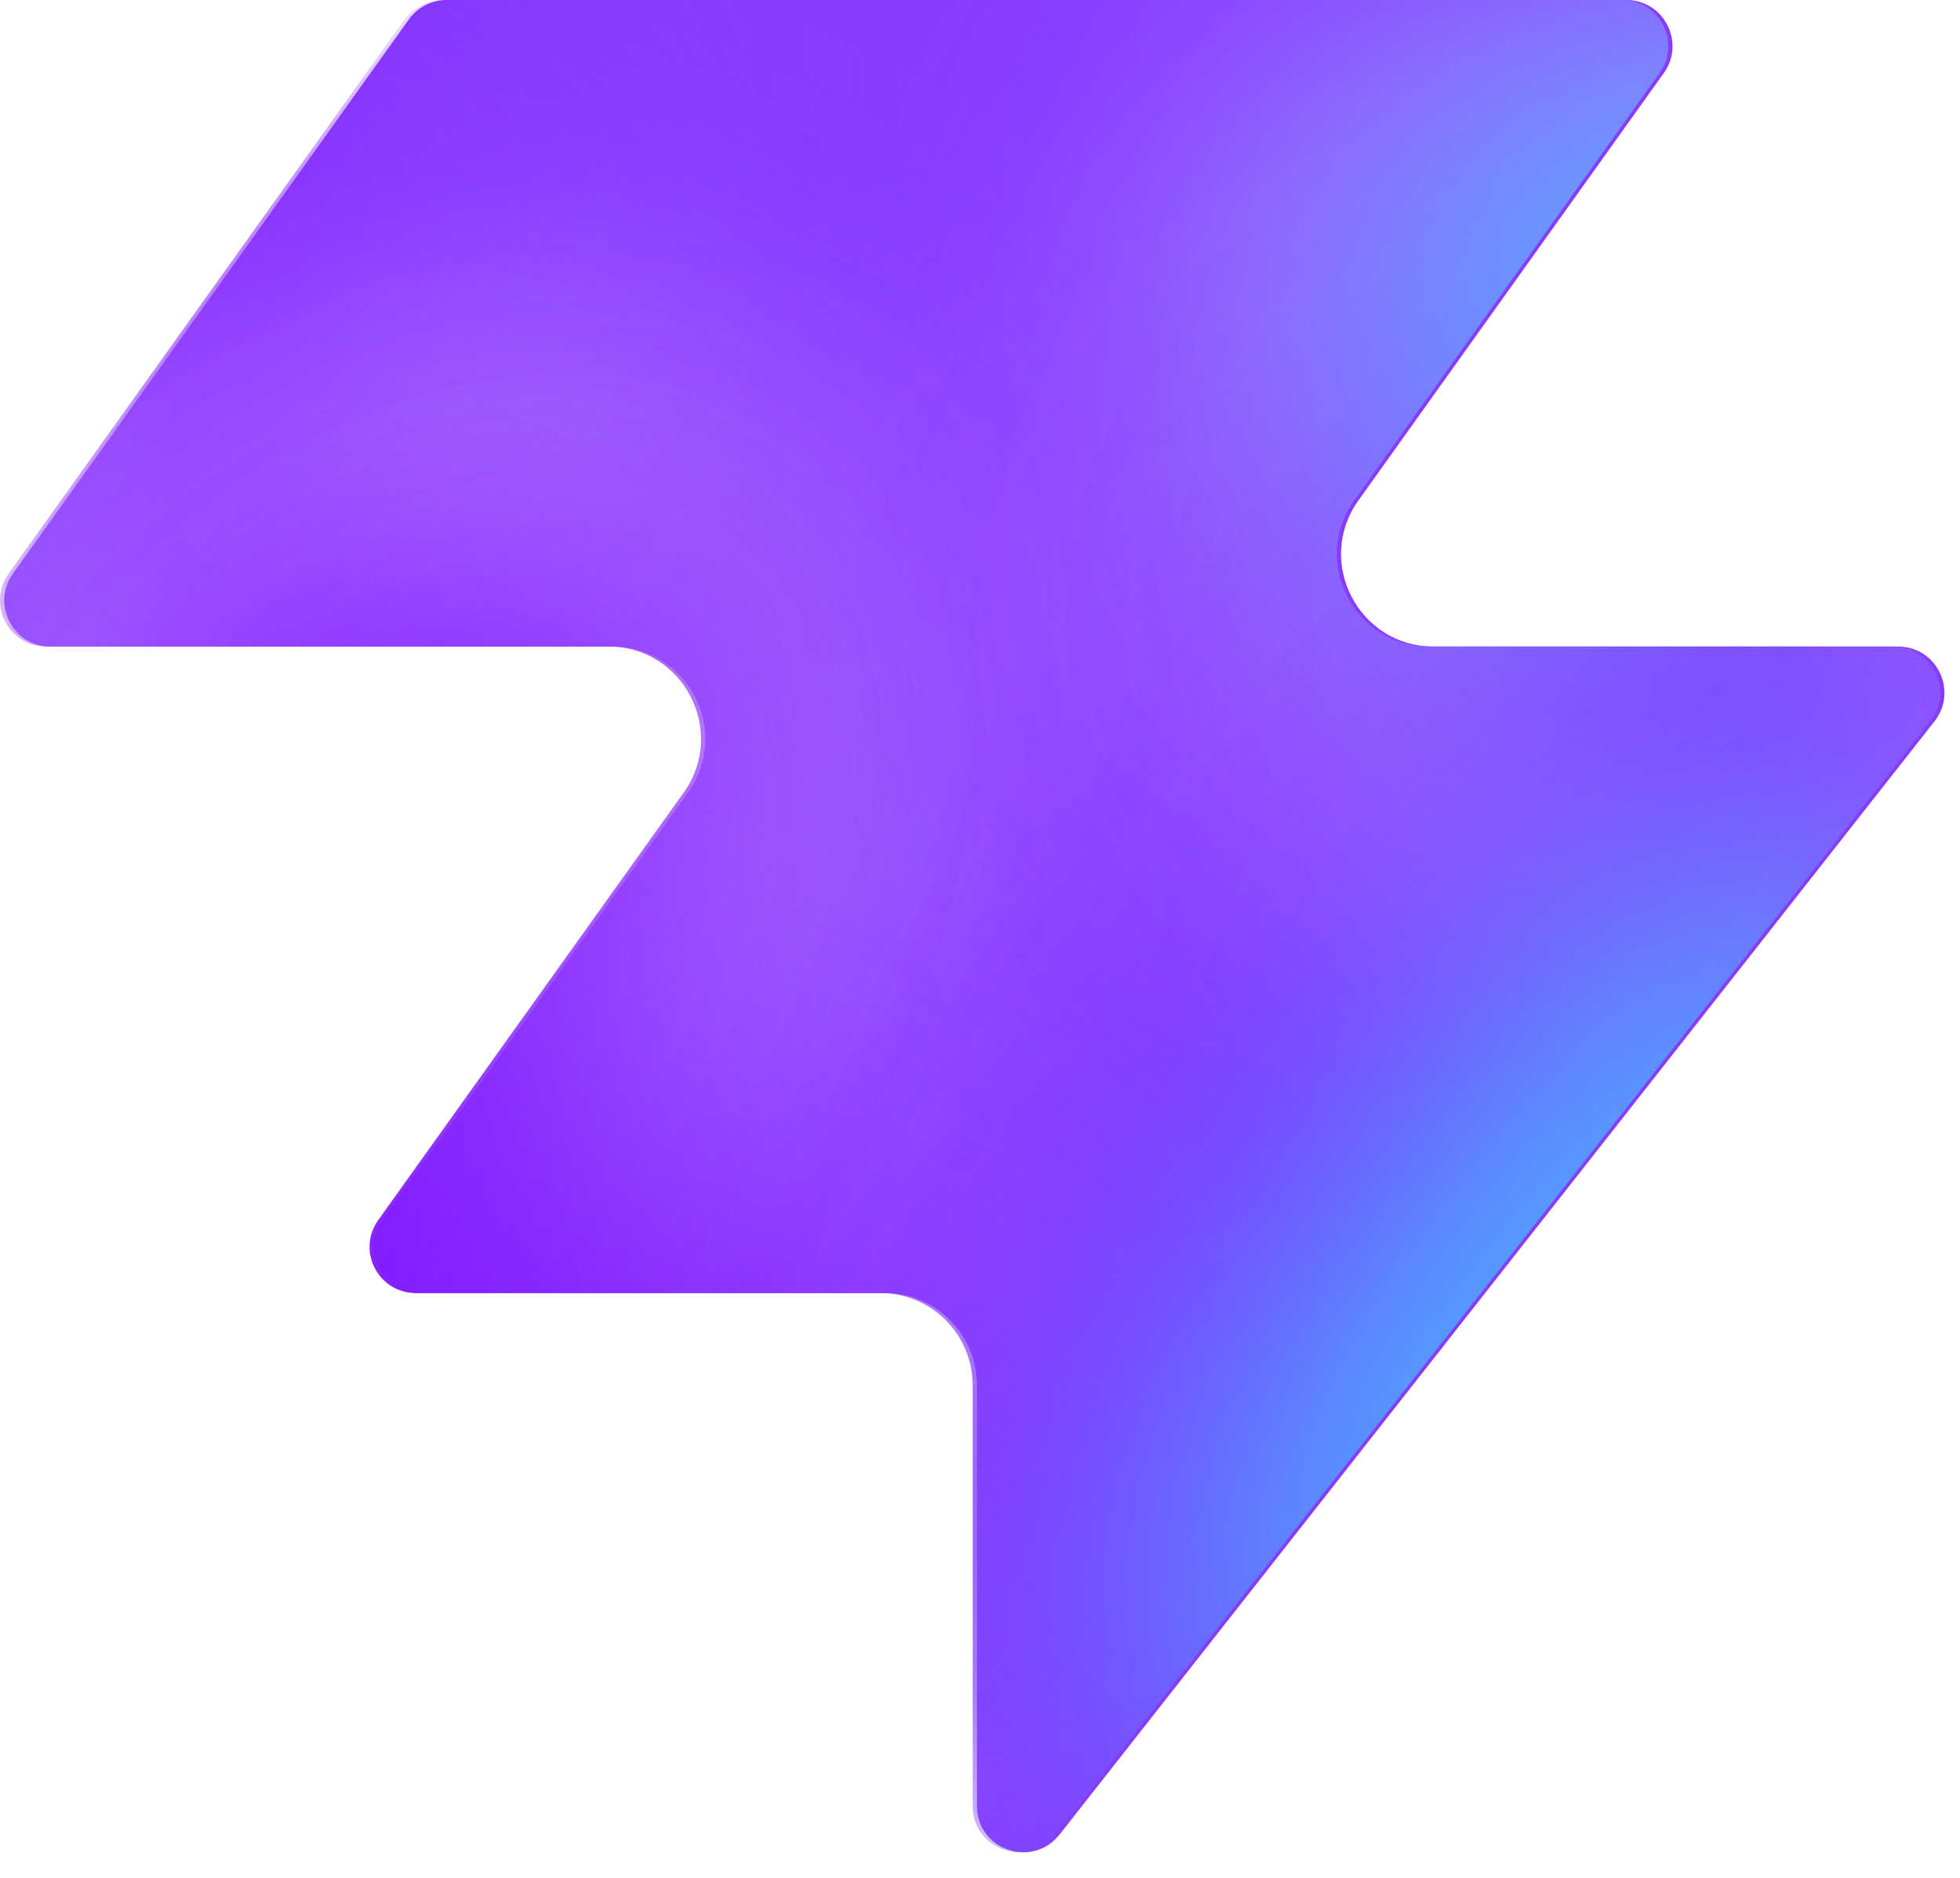
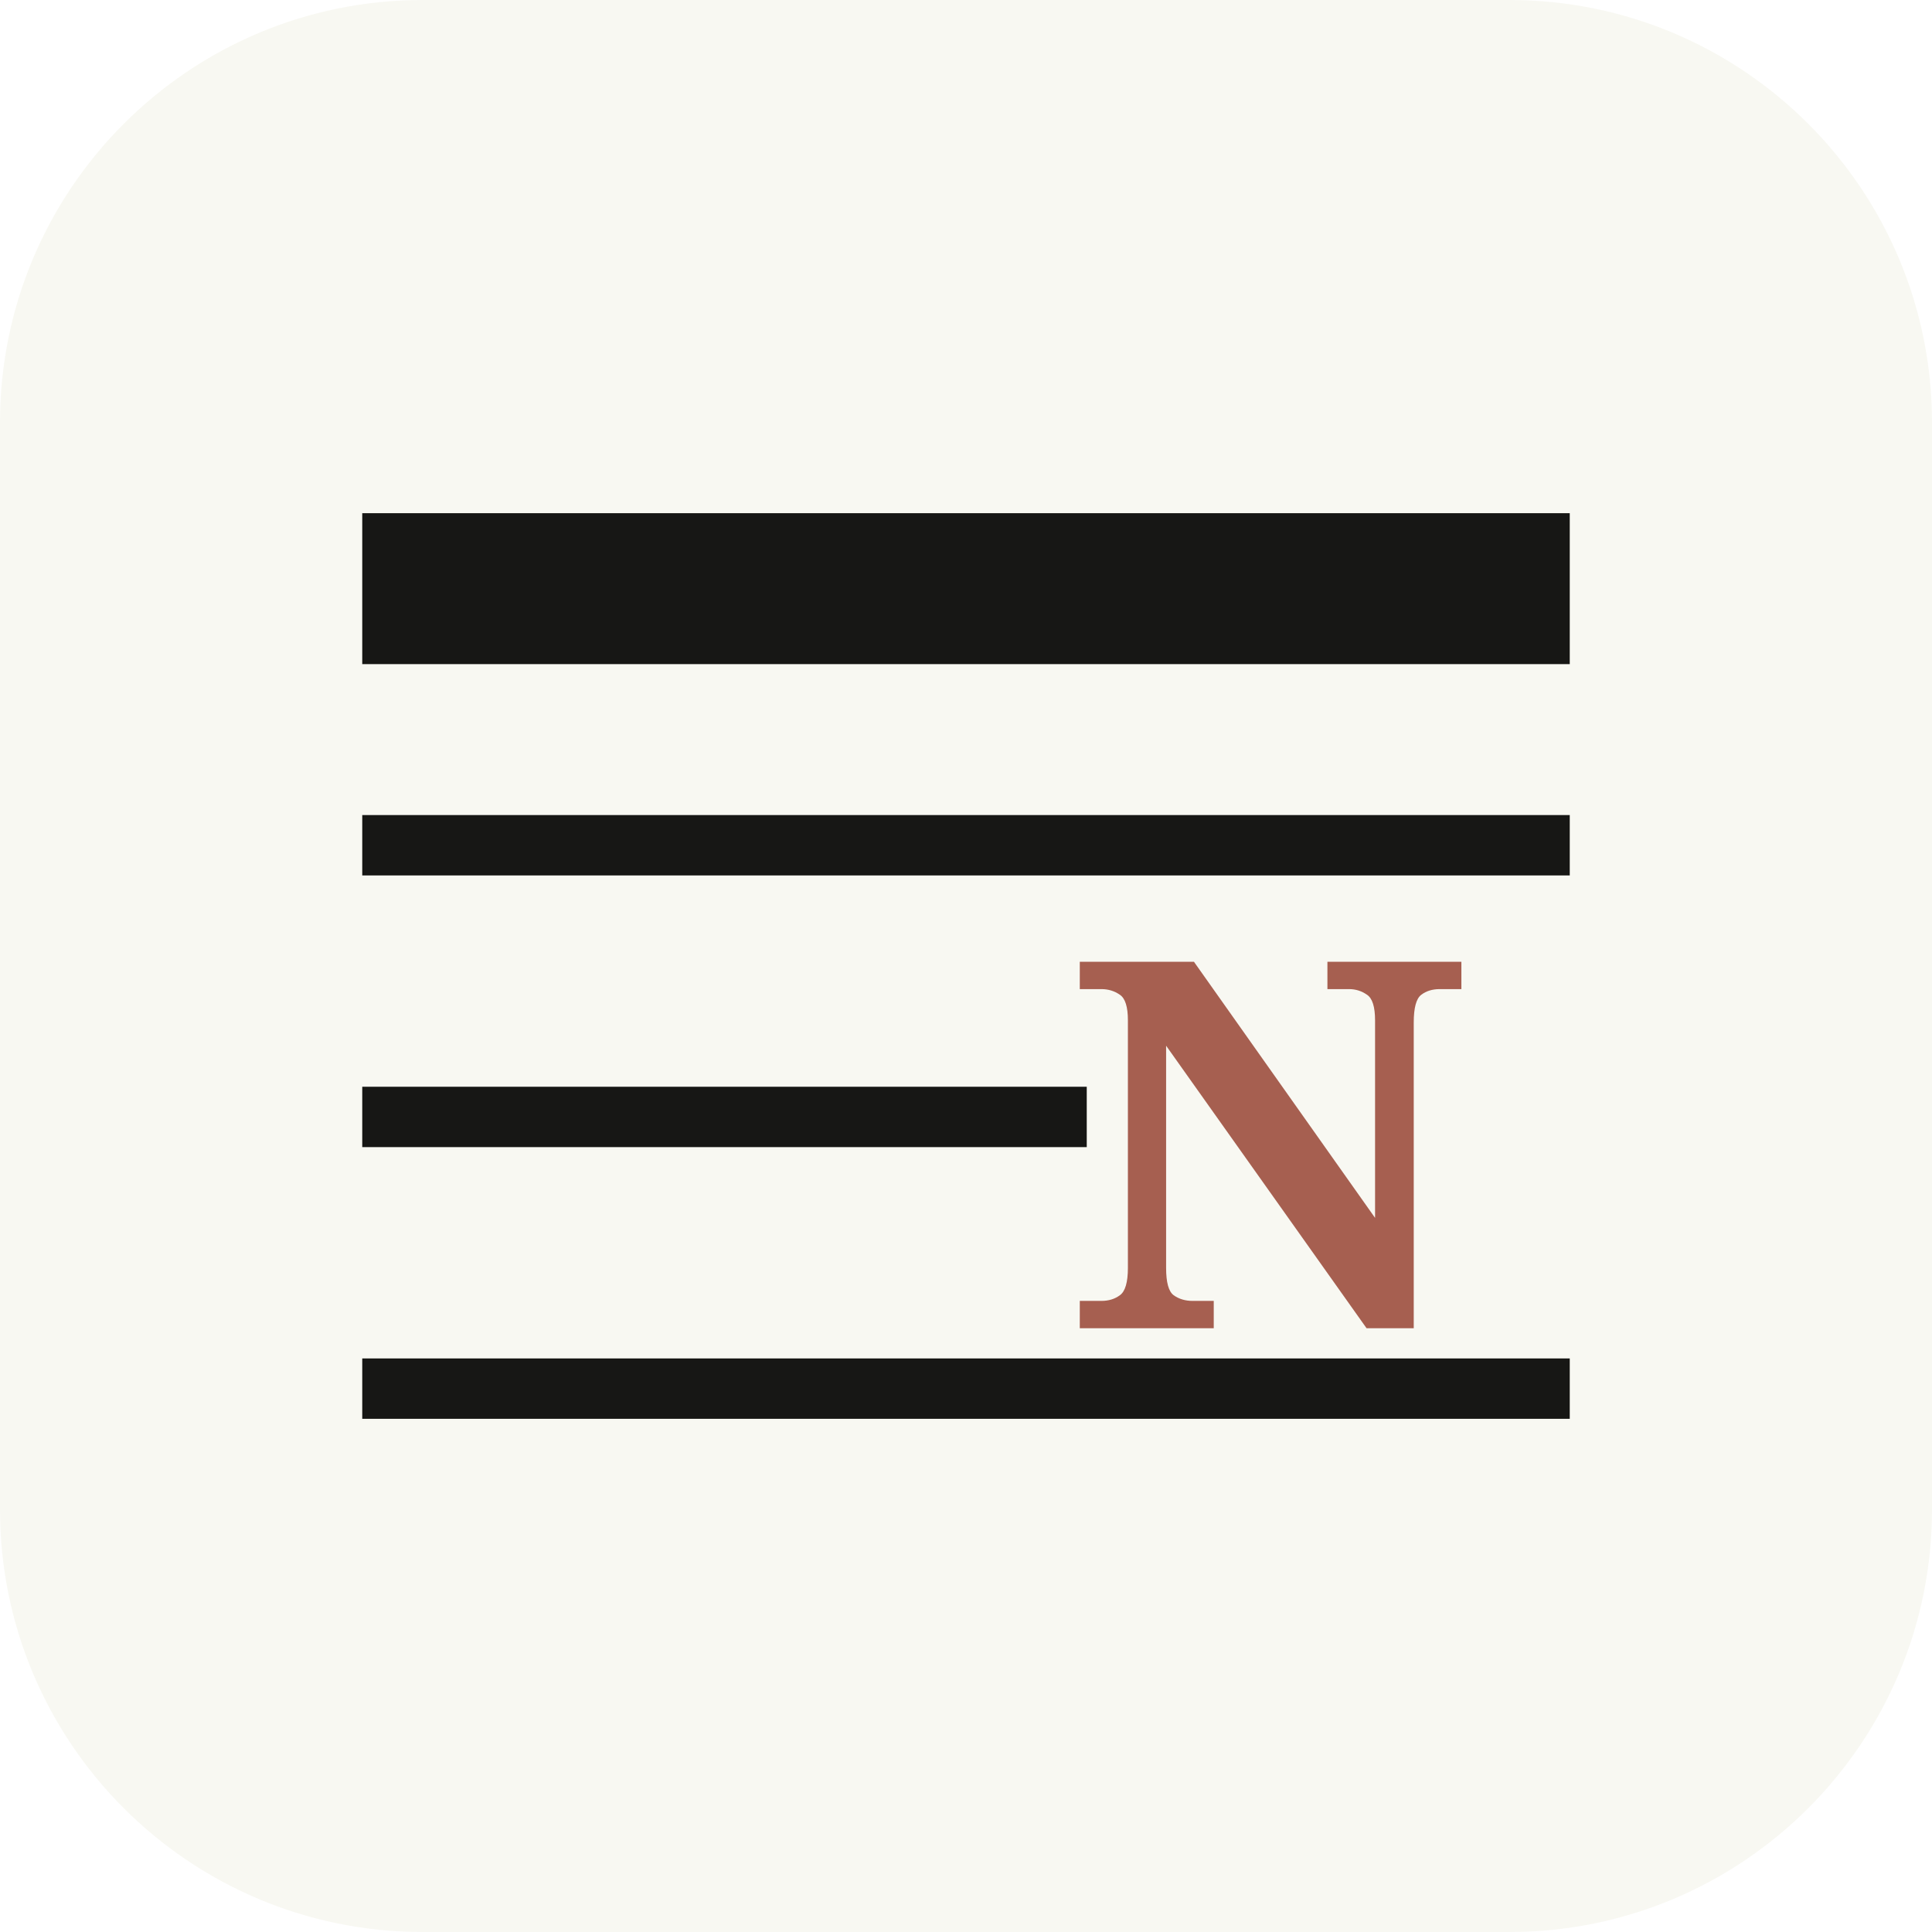
- <svg xmlns="http://www.w3.org/2000/svg" width="48" height="46" fill="none" viewBox="0 0 48 46">
-   <path fill="#863bff" d="M25.946 44.938c-.664.845-2.021.375-2.021-.698V33.937a2.26 2.26 0 0 0-2.262-2.262H10.287c-.92 0-1.456-1.04-.92-1.788l7.48-10.471c1.07-1.497 0-3.578-1.842-3.578H1.237c-.92 0-1.456-1.04-.92-1.788L10.013.474c.214-.297.556-.474.92-.474h28.894c.92 0 1.456 1.04.92 1.788l-7.48 10.471c-1.07 1.498 0 3.579 1.842 3.579h11.377c.943 0 1.473 1.088.89 1.83L25.947 44.94z" style="fill:#863bff;fill:color(display-p3 .525 .23 1);fill-opacity:1" />
-   <mask id="a" width="48" height="46" x="0" y="0" maskUnits="userSpaceOnUse" style="mask-type:alpha">
-     <path fill="#000" d="M25.842 44.938c-.664.844-2.021.375-2.021-.698V33.937a2.26 2.26 0 0 0-2.262-2.262H10.183c-.92 0-1.456-1.04-.92-1.788l7.48-10.471c1.07-1.498 0-3.579-1.842-3.579H1.133c-.92 0-1.456-1.04-.92-1.787L9.91.473c.214-.297.556-.474.92-.474h28.894c.92 0 1.456 1.04.92 1.788l-7.48 10.471c-1.07 1.498 0 3.578 1.842 3.578h11.377c.943 0 1.473 1.088.89 1.832L25.843 44.94z" style="fill:#000;fill-opacity:1" />
-   </mask>
-   <g mask="url(#a)">
-     <g filter="url(#b)">
-       <ellipse cx="5.508" cy="14.704" fill="#ede6ff" rx="5.508" ry="14.704" style="fill:#ede6ff;fill:color(display-p3 .927 .903 1);fill-opacity:1" transform="matrix(.00324 1 1 -.00324 -4.47 31.516)" />
-     </g>
-     <g filter="url(#c)">
-       <ellipse cx="10.399" cy="29.851" fill="#ede6ff" rx="10.399" ry="29.851" style="fill:#ede6ff;fill:color(display-p3 .927 .903 1);fill-opacity:1" transform="matrix(.00324 1 1 -.00324 -39.328 7.883)" />
-     </g>
-     <g filter="url(#d)">
-       <ellipse cx="5.508" cy="30.487" fill="#7e14ff" rx="5.508" ry="30.487" style="fill:#7e14ff;fill:color(display-p3 .492 .077 1);fill-opacity:1" transform="rotate(89.814 -25.913 -14.639)scale(1 -1)" />
-     </g>
-     <g filter="url(#e)">
-       <ellipse cx="5.508" cy="30.599" fill="#7e14ff" rx="5.508" ry="30.599" style="fill:#7e14ff;fill:color(display-p3 .492 .077 1);fill-opacity:1" transform="rotate(89.814 -32.644 -3.334)scale(1 -1)" />
-     </g>
-     <g filter="url(#f)">
-       <ellipse cx="5.508" cy="30.599" fill="#7e14ff" rx="5.508" ry="30.599" style="fill:#7e14ff;fill:color(display-p3 .492 .077 1);fill-opacity:1" transform="matrix(.00324 1 1 -.00324 -34.34 30.47)" />
-     </g>
-     <g filter="url(#g)">
-       <ellipse cx="14.072" cy="22.078" fill="#ede6ff" rx="14.072" ry="22.078" style="fill:#ede6ff;fill:color(display-p3 .927 .903 1);fill-opacity:1" transform="rotate(93.35 24.506 48.493)scale(-1 1)" />
-     </g>
-     <g filter="url(#h)">
-       <ellipse cx="3.47" cy="21.501" fill="#7e14ff" rx="3.47" ry="21.501" style="fill:#7e14ff;fill:color(display-p3 .492 .077 1);fill-opacity:1" transform="rotate(89.009 28.708 47.59)scale(-1 1)" />
-     </g>
-     <g filter="url(#i)">
-       <ellipse cx="3.47" cy="21.501" fill="#7e14ff" rx="3.47" ry="21.501" style="fill:#7e14ff;fill:color(display-p3 .492 .077 1);fill-opacity:1" transform="rotate(89.009 28.708 47.59)scale(-1 1)" />
-     </g>
-     <g filter="url(#j)">
-       <ellipse cx=".387" cy="8.972" fill="#7e14ff" rx="4.407" ry="29.108" style="fill:#7e14ff;fill:color(display-p3 .492 .077 1);fill-opacity:1" transform="rotate(39.51 .387 8.972)" />
-     </g>
-     <g filter="url(#k)">
-       <ellipse cx="47.523" cy="-6.092" fill="#7e14ff" rx="4.407" ry="29.108" style="fill:#7e14ff;fill:color(display-p3 .492 .077 1);fill-opacity:1" transform="rotate(37.892 47.523 -6.092)" />
-     </g>
-     <g filter="url(#l)">
-       <ellipse cx="41.412" cy="6.333" fill="#47bfff" rx="5.971" ry="9.665" style="fill:#47bfff;fill:color(display-p3 .28 .748 1);fill-opacity:1" transform="rotate(37.892 41.412 6.333)" />
-     </g>
-     <g filter="url(#m)">
-       <ellipse cx="-1.879" cy="38.332" fill="#7e14ff" rx="4.407" ry="29.108" style="fill:#7e14ff;fill:color(display-p3 .492 .077 1);fill-opacity:1" transform="rotate(37.892 -1.88 38.332)" />
-     </g>
-     <g filter="url(#n)">
-       <ellipse cx="-1.879" cy="38.332" fill="#7e14ff" rx="4.407" ry="29.108" style="fill:#7e14ff;fill:color(display-p3 .492 .077 1);fill-opacity:1" transform="rotate(37.892 -1.88 38.332)" />
-     </g>
-     <g filter="url(#o)">
-       <ellipse cx="35.651" cy="29.907" fill="#7e14ff" rx="4.407" ry="29.108" style="fill:#7e14ff;fill:color(display-p3 .492 .077 1);fill-opacity:1" transform="rotate(37.892 35.651 29.907)" />
-     </g>
-     <g filter="url(#p)">
-       <ellipse cx="38.418" cy="32.4" fill="#47bfff" rx="5.971" ry="15.297" style="fill:#47bfff;fill:color(display-p3 .28 .748 1);fill-opacity:1" transform="rotate(37.892 38.418 32.4)" />
-     </g>
-   </g>
-   <defs>
-     <filter id="b" width="60.045" height="41.654" x="-19.77" y="16.149" color-interpolation-filters="sRGB" filterUnits="userSpaceOnUse">
-       <feFlood flood-opacity="0" result="BackgroundImageFix" />
-       <feBlend in="SourceGraphic" in2="BackgroundImageFix" result="shape" />
-       <feGaussianBlur result="effect1_foregroundBlur_2002_17158" stdDeviation="7.659" />
-     </filter>
-     <filter id="c" width="90.34" height="51.437" x="-54.613" y="-7.533" color-interpolation-filters="sRGB" filterUnits="userSpaceOnUse">
-       <feFlood flood-opacity="0" result="BackgroundImageFix" />
-       <feBlend in="SourceGraphic" in2="BackgroundImageFix" result="shape" />
-       <feGaussianBlur result="effect1_foregroundBlur_2002_17158" stdDeviation="7.659" />
-     </filter>
-     <filter id="d" width="79.355" height="29.4" x="-49.64" y="2.03" color-interpolation-filters="sRGB" filterUnits="userSpaceOnUse">
-       <feFlood flood-opacity="0" result="BackgroundImageFix" />
-       <feBlend in="SourceGraphic" in2="BackgroundImageFix" result="shape" />
-       <feGaussianBlur result="effect1_foregroundBlur_2002_17158" stdDeviation="4.596" />
-     </filter>
-     <filter id="e" width="79.579" height="29.4" x="-45.045" y="20.029" color-interpolation-filters="sRGB" filterUnits="userSpaceOnUse">
-       <feFlood flood-opacity="0" result="BackgroundImageFix" />
-       <feBlend in="SourceGraphic" in2="BackgroundImageFix" result="shape" />
-       <feGaussianBlur result="effect1_foregroundBlur_2002_17158" stdDeviation="4.596" />
-     </filter>
-     <filter id="f" width="79.579" height="29.4" x="-43.513" y="21.178" color-interpolation-filters="sRGB" filterUnits="userSpaceOnUse">
-       <feFlood flood-opacity="0" result="BackgroundImageFix" />
-       <feBlend in="SourceGraphic" in2="BackgroundImageFix" result="shape" />
-       <feGaussianBlur result="effect1_foregroundBlur_2002_17158" stdDeviation="4.596" />
-     </filter>
-     <filter id="g" width="74.749" height="58.852" x="15.756" y="-17.901" color-interpolation-filters="sRGB" filterUnits="userSpaceOnUse">
-       <feFlood flood-opacity="0" result="BackgroundImageFix" />
-       <feBlend in="SourceGraphic" in2="BackgroundImageFix" result="shape" />
-       <feGaussianBlur result="effect1_foregroundBlur_2002_17158" stdDeviation="7.659" />
-     </filter>
-     <filter id="h" width="61.377" height="25.362" x="23.548" y="2.284" color-interpolation-filters="sRGB" filterUnits="userSpaceOnUse">
-       <feFlood flood-opacity="0" result="BackgroundImageFix" />
-       <feBlend in="SourceGraphic" in2="BackgroundImageFix" result="shape" />
-       <feGaussianBlur result="effect1_foregroundBlur_2002_17158" stdDeviation="4.596" />
-     </filter>
-     <filter id="i" width="61.377" height="25.362" x="23.548" y="2.284" color-interpolation-filters="sRGB" filterUnits="userSpaceOnUse">
-       <feFlood flood-opacity="0" result="BackgroundImageFix" />
-       <feBlend in="SourceGraphic" in2="BackgroundImageFix" result="shape" />
-       <feGaussianBlur result="effect1_foregroundBlur_2002_17158" stdDeviation="4.596" />
-     </filter>
-     <filter id="j" width="56.045" height="63.649" x="-27.636" y="-22.853" color-interpolation-filters="sRGB" filterUnits="userSpaceOnUse">
-       <feFlood flood-opacity="0" result="BackgroundImageFix" />
-       <feBlend in="SourceGraphic" in2="BackgroundImageFix" result="shape" />
-       <feGaussianBlur result="effect1_foregroundBlur_2002_17158" stdDeviation="4.596" />
-     </filter>
-     <filter id="k" width="54.814" height="64.646" x="20.116" y="-38.415" color-interpolation-filters="sRGB" filterUnits="userSpaceOnUse">
-       <feFlood flood-opacity="0" result="BackgroundImageFix" />
-       <feBlend in="SourceGraphic" in2="BackgroundImageFix" result="shape" />
-       <feGaussianBlur result="effect1_foregroundBlur_2002_17158" stdDeviation="4.596" />
-     </filter>
-     <filter id="l" width="33.541" height="35.313" x="24.641" y="-11.323" color-interpolation-filters="sRGB" filterUnits="userSpaceOnUse">
-       <feFlood flood-opacity="0" result="BackgroundImageFix" />
-       <feBlend in="SourceGraphic" in2="BackgroundImageFix" result="shape" />
-       <feGaussianBlur result="effect1_foregroundBlur_2002_17158" stdDeviation="4.596" />
-     </filter>
-     <filter id="m" width="54.814" height="64.646" x="-29.286" y="6.009" color-interpolation-filters="sRGB" filterUnits="userSpaceOnUse">
-       <feFlood flood-opacity="0" result="BackgroundImageFix" />
-       <feBlend in="SourceGraphic" in2="BackgroundImageFix" result="shape" />
-       <feGaussianBlur result="effect1_foregroundBlur_2002_17158" stdDeviation="4.596" />
-     </filter>
-     <filter id="n" width="54.814" height="64.646" x="-29.286" y="6.009" color-interpolation-filters="sRGB" filterUnits="userSpaceOnUse">
-       <feFlood flood-opacity="0" result="BackgroundImageFix" />
-       <feBlend in="SourceGraphic" in2="BackgroundImageFix" result="shape" />
-       <feGaussianBlur result="effect1_foregroundBlur_2002_17158" stdDeviation="4.596" />
-     </filter>
-     <filter id="o" width="54.814" height="64.646" x="8.244" y="-2.416" color-interpolation-filters="sRGB" filterUnits="userSpaceOnUse">
-       <feFlood flood-opacity="0" result="BackgroundImageFix" />
-       <feBlend in="SourceGraphic" in2="BackgroundImageFix" result="shape" />
-       <feGaussianBlur result="effect1_foregroundBlur_2002_17158" stdDeviation="4.596" />
-     </filter>
-     <filter id="p" width="39.409" height="43.623" x="18.713" y="10.588" color-interpolation-filters="sRGB" filterUnits="userSpaceOnUse">
-       <feFlood flood-opacity="0" result="BackgroundImageFix" />
-       <feBlend in="SourceGraphic" in2="BackgroundImageFix" result="shape" />
-       <feGaussianBlur result="effect1_foregroundBlur_2002_17158" stdDeviation="4.596" />
-     </filter>
-   </defs>
+ <svg xmlns="http://www.w3.org/2000/svg" viewBox="0 0 64 64">
+   <rect width="64" height="64" rx="14" fill="#f8f8f2" />
+   <path d="M12 17h40v5H12zm0 10h40v2H12zm0 9h24v2H12zm0 9h40v2H12z" fill="#171715" />
+   <text x="42" y="44" text-anchor="middle" font-family="Georgia,serif" font-size="17" font-weight="bold" fill="#a65f50">N</text>
</svg>
